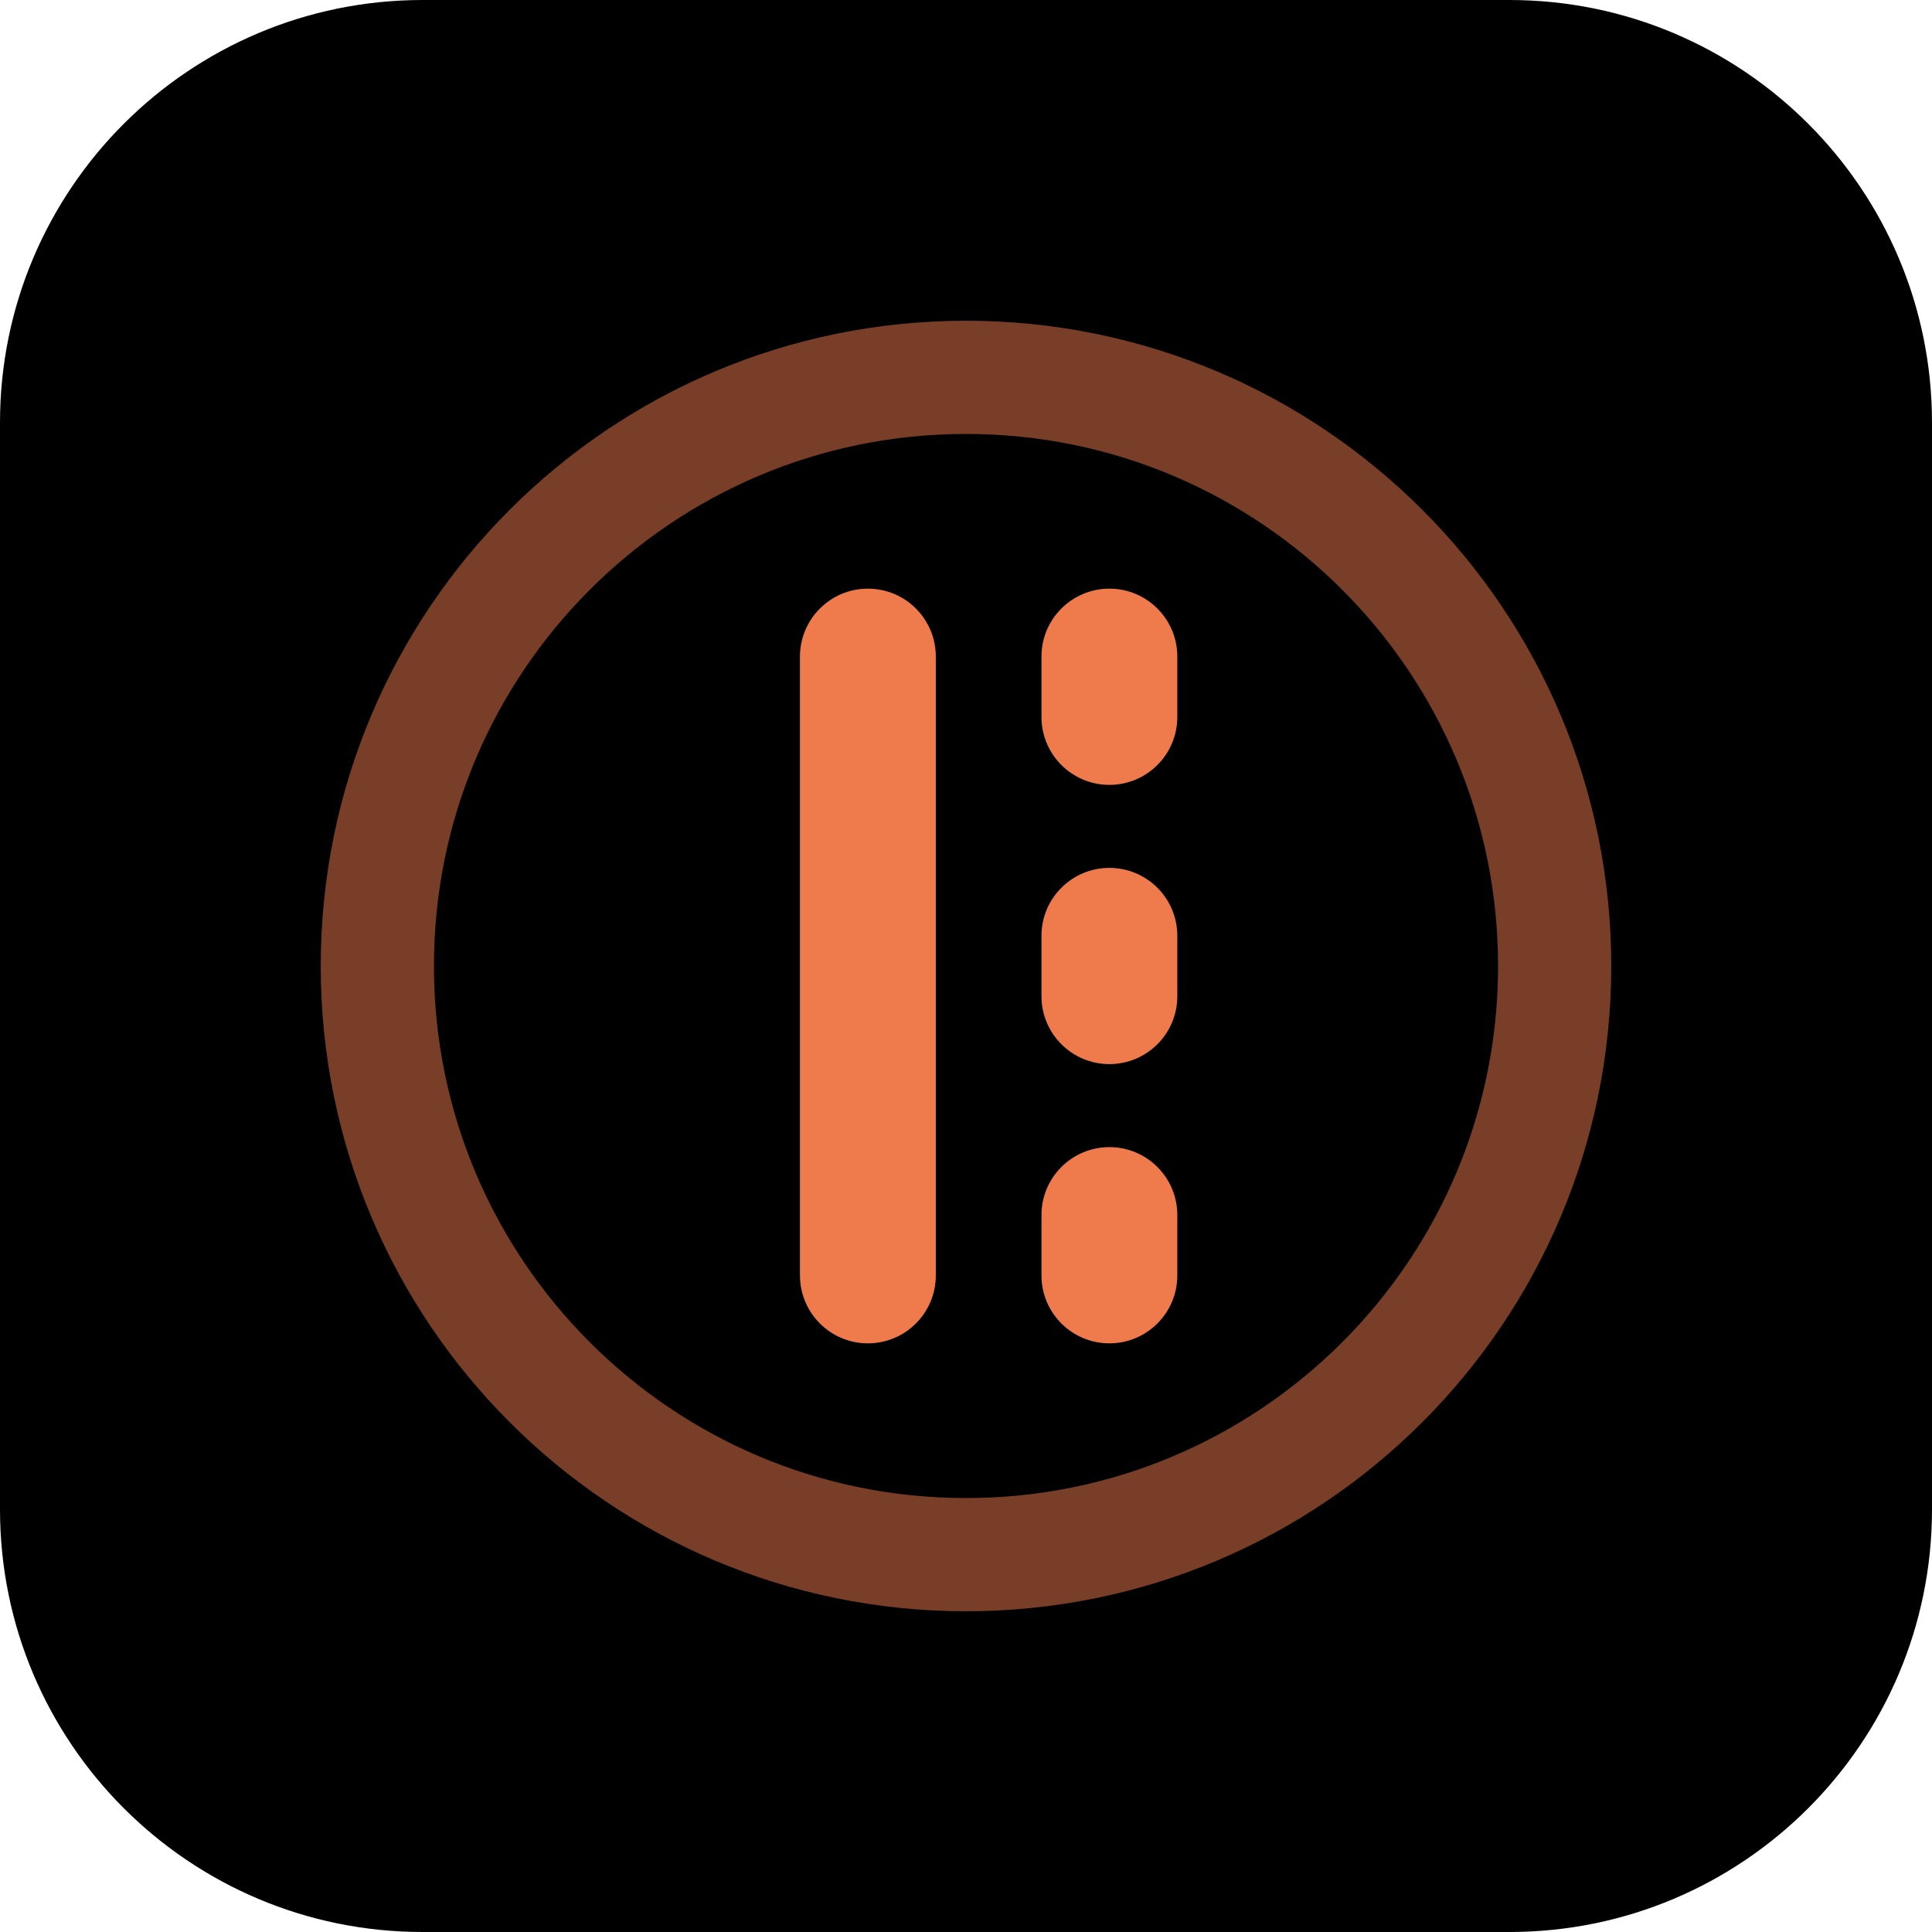
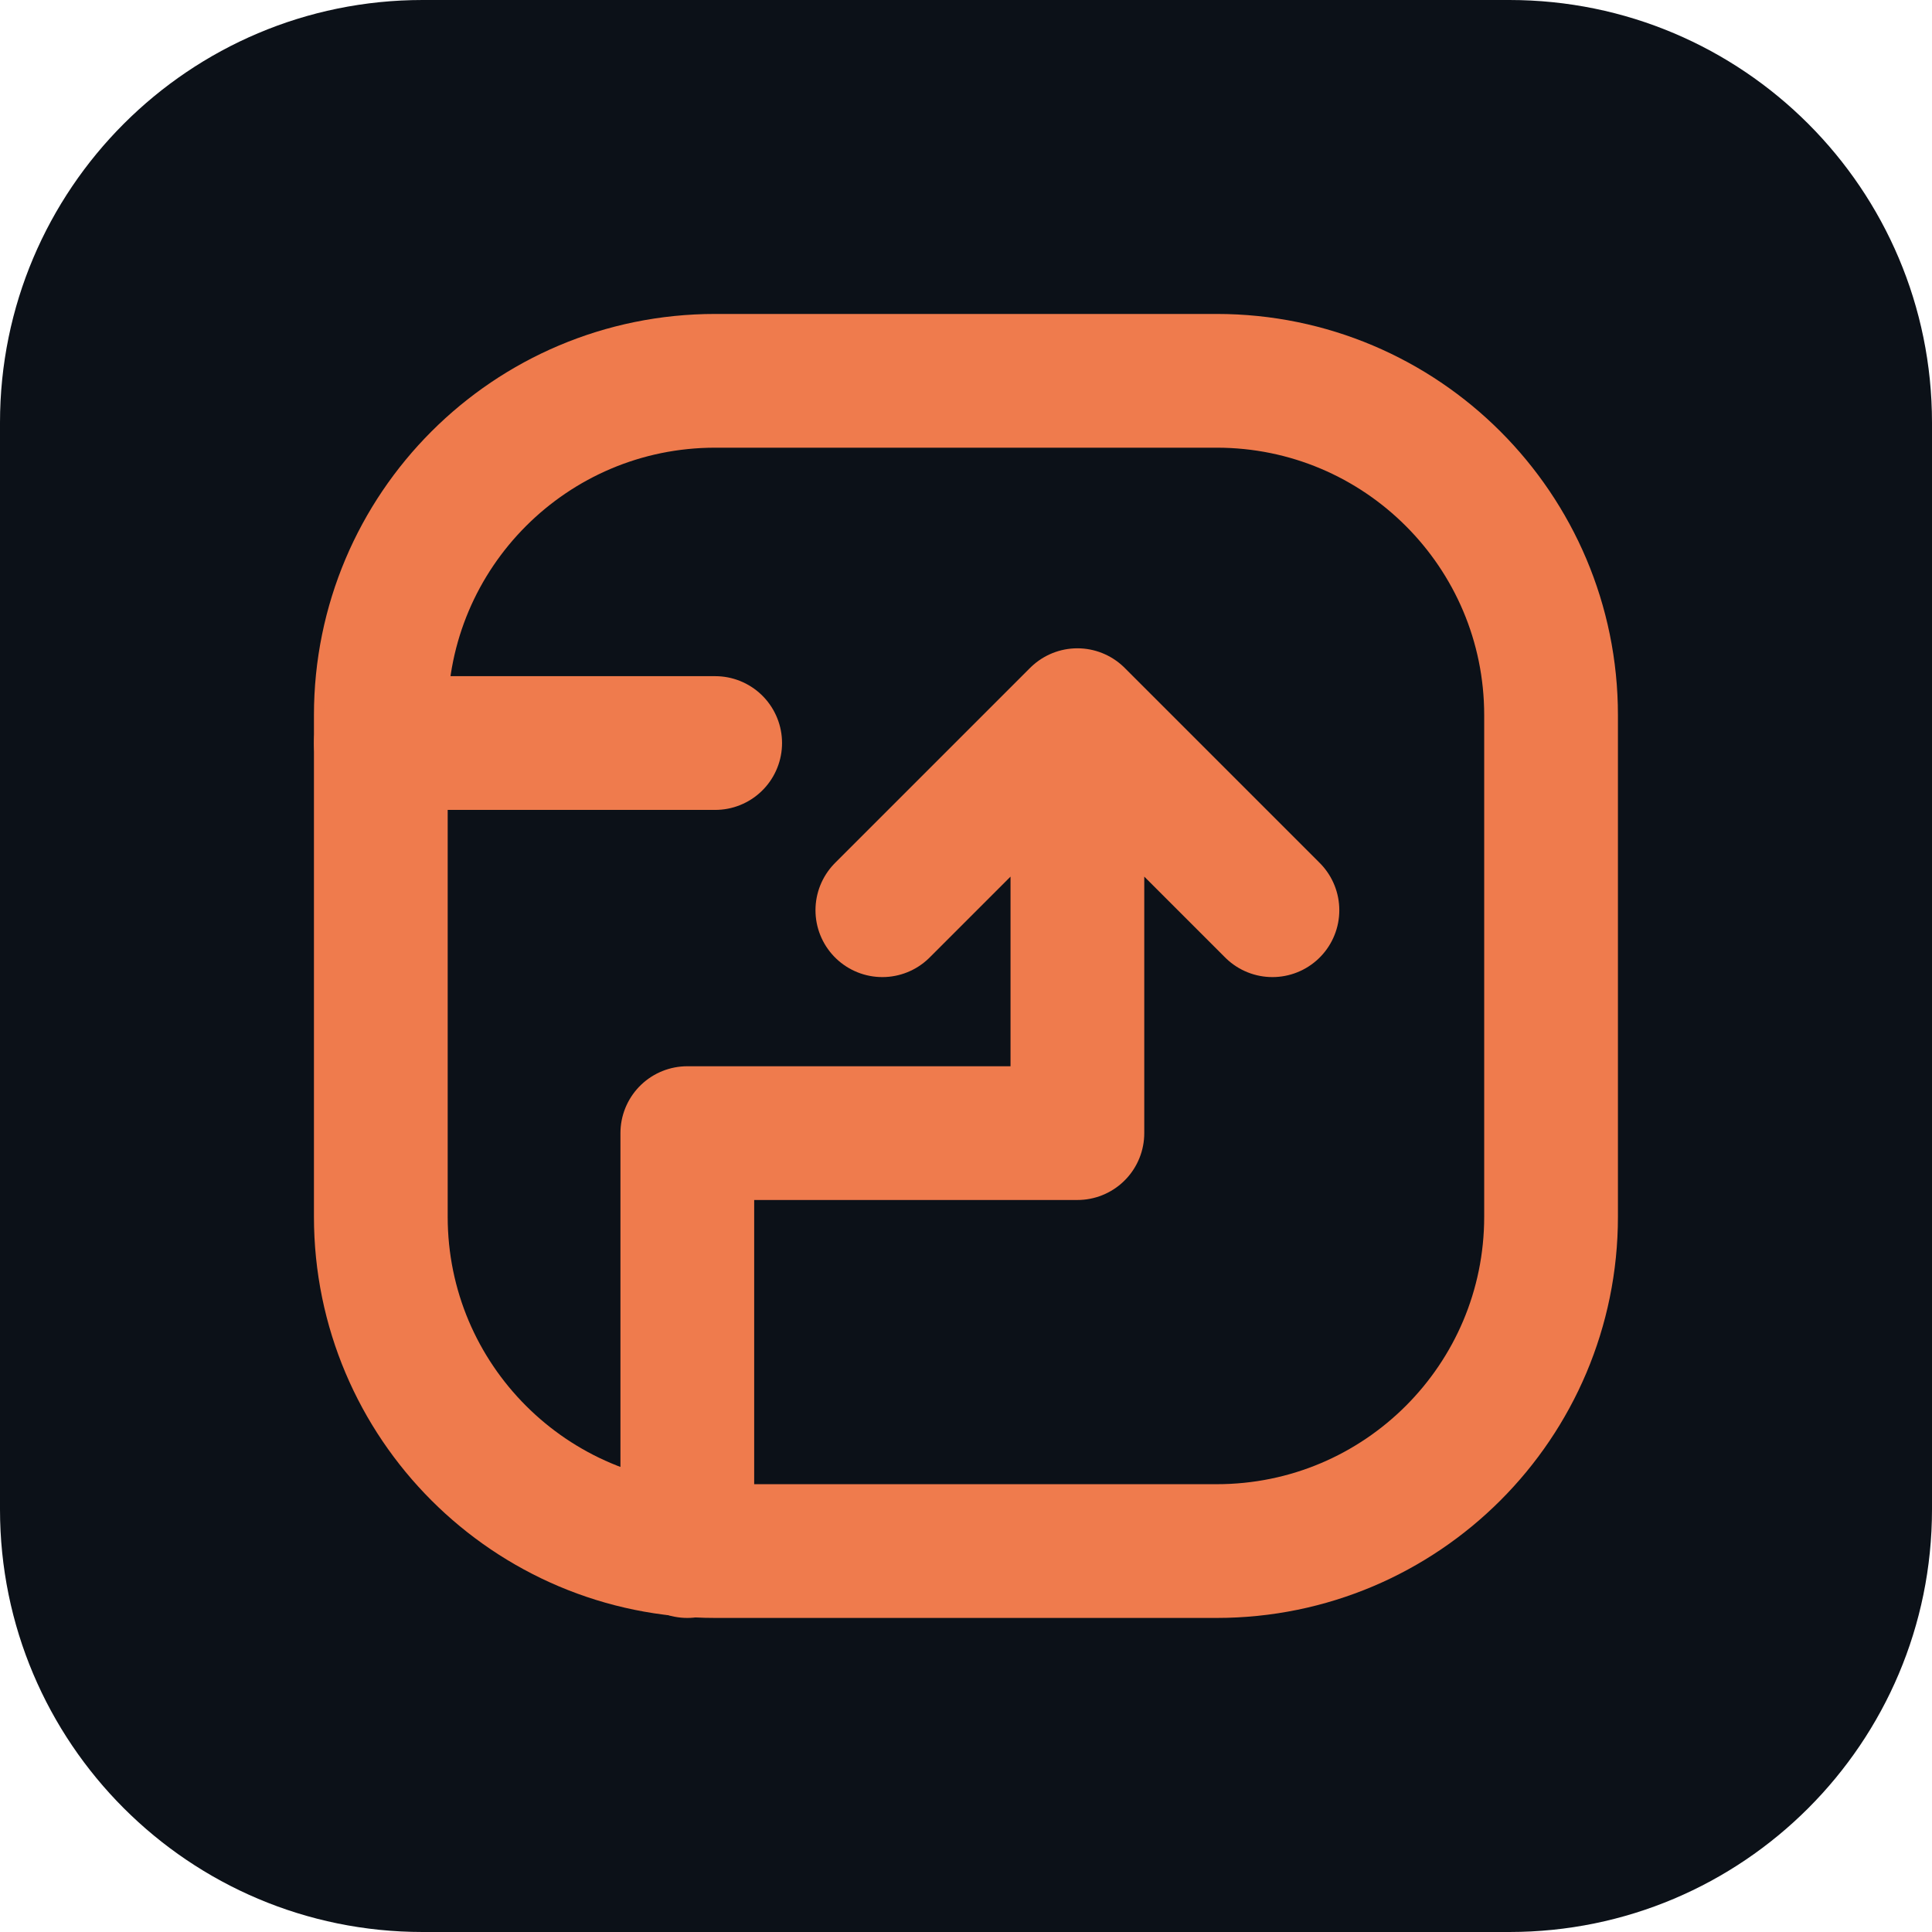
- <svg xmlns="http://www.w3.org/2000/svg" viewBox="0 0 512 512" width="512" height="512" role="img" aria-label="MazeCD">
-   <rect width="512" height="512" rx="112" fill="#000000" />
-   <circle cx="256" cy="256" r="156" fill="none" stroke="#ef7b4d" stroke-width="30" opacity="0.5" />
-   <rect x="212" y="156" width="36" height="200" rx="18" fill="#ef7b4d" />
-   <g fill="#ef7b4d">
-     <rect x="276" y="156" width="36" height="52" rx="18" />
-     <rect x="276" y="230" width="36" height="52" rx="18" />
-     <rect x="276" y="304" width="36" height="52" rx="18" />
+ <svg xmlns="http://www.w3.org/2000/svg" viewBox="0 0 32 32" role="img" aria-label="MazeCD">
+   <rect width="32" height="32" rx="7" fill="#0c1118" />
+   <g transform="translate(4 4) scale(0.923)" fill="none" stroke="#ef7b4d" stroke-width="2.4" stroke-linecap="round" stroke-linejoin="round">
+     <rect x="2.5" y="2.5" width="21" height="21" rx="6" />
+     <path d="M2.5 9h6 M8 23.5V16h7V8.5 M11.5 12l3.5-3.5 3.5 3.5" />
  </g>
</svg>
